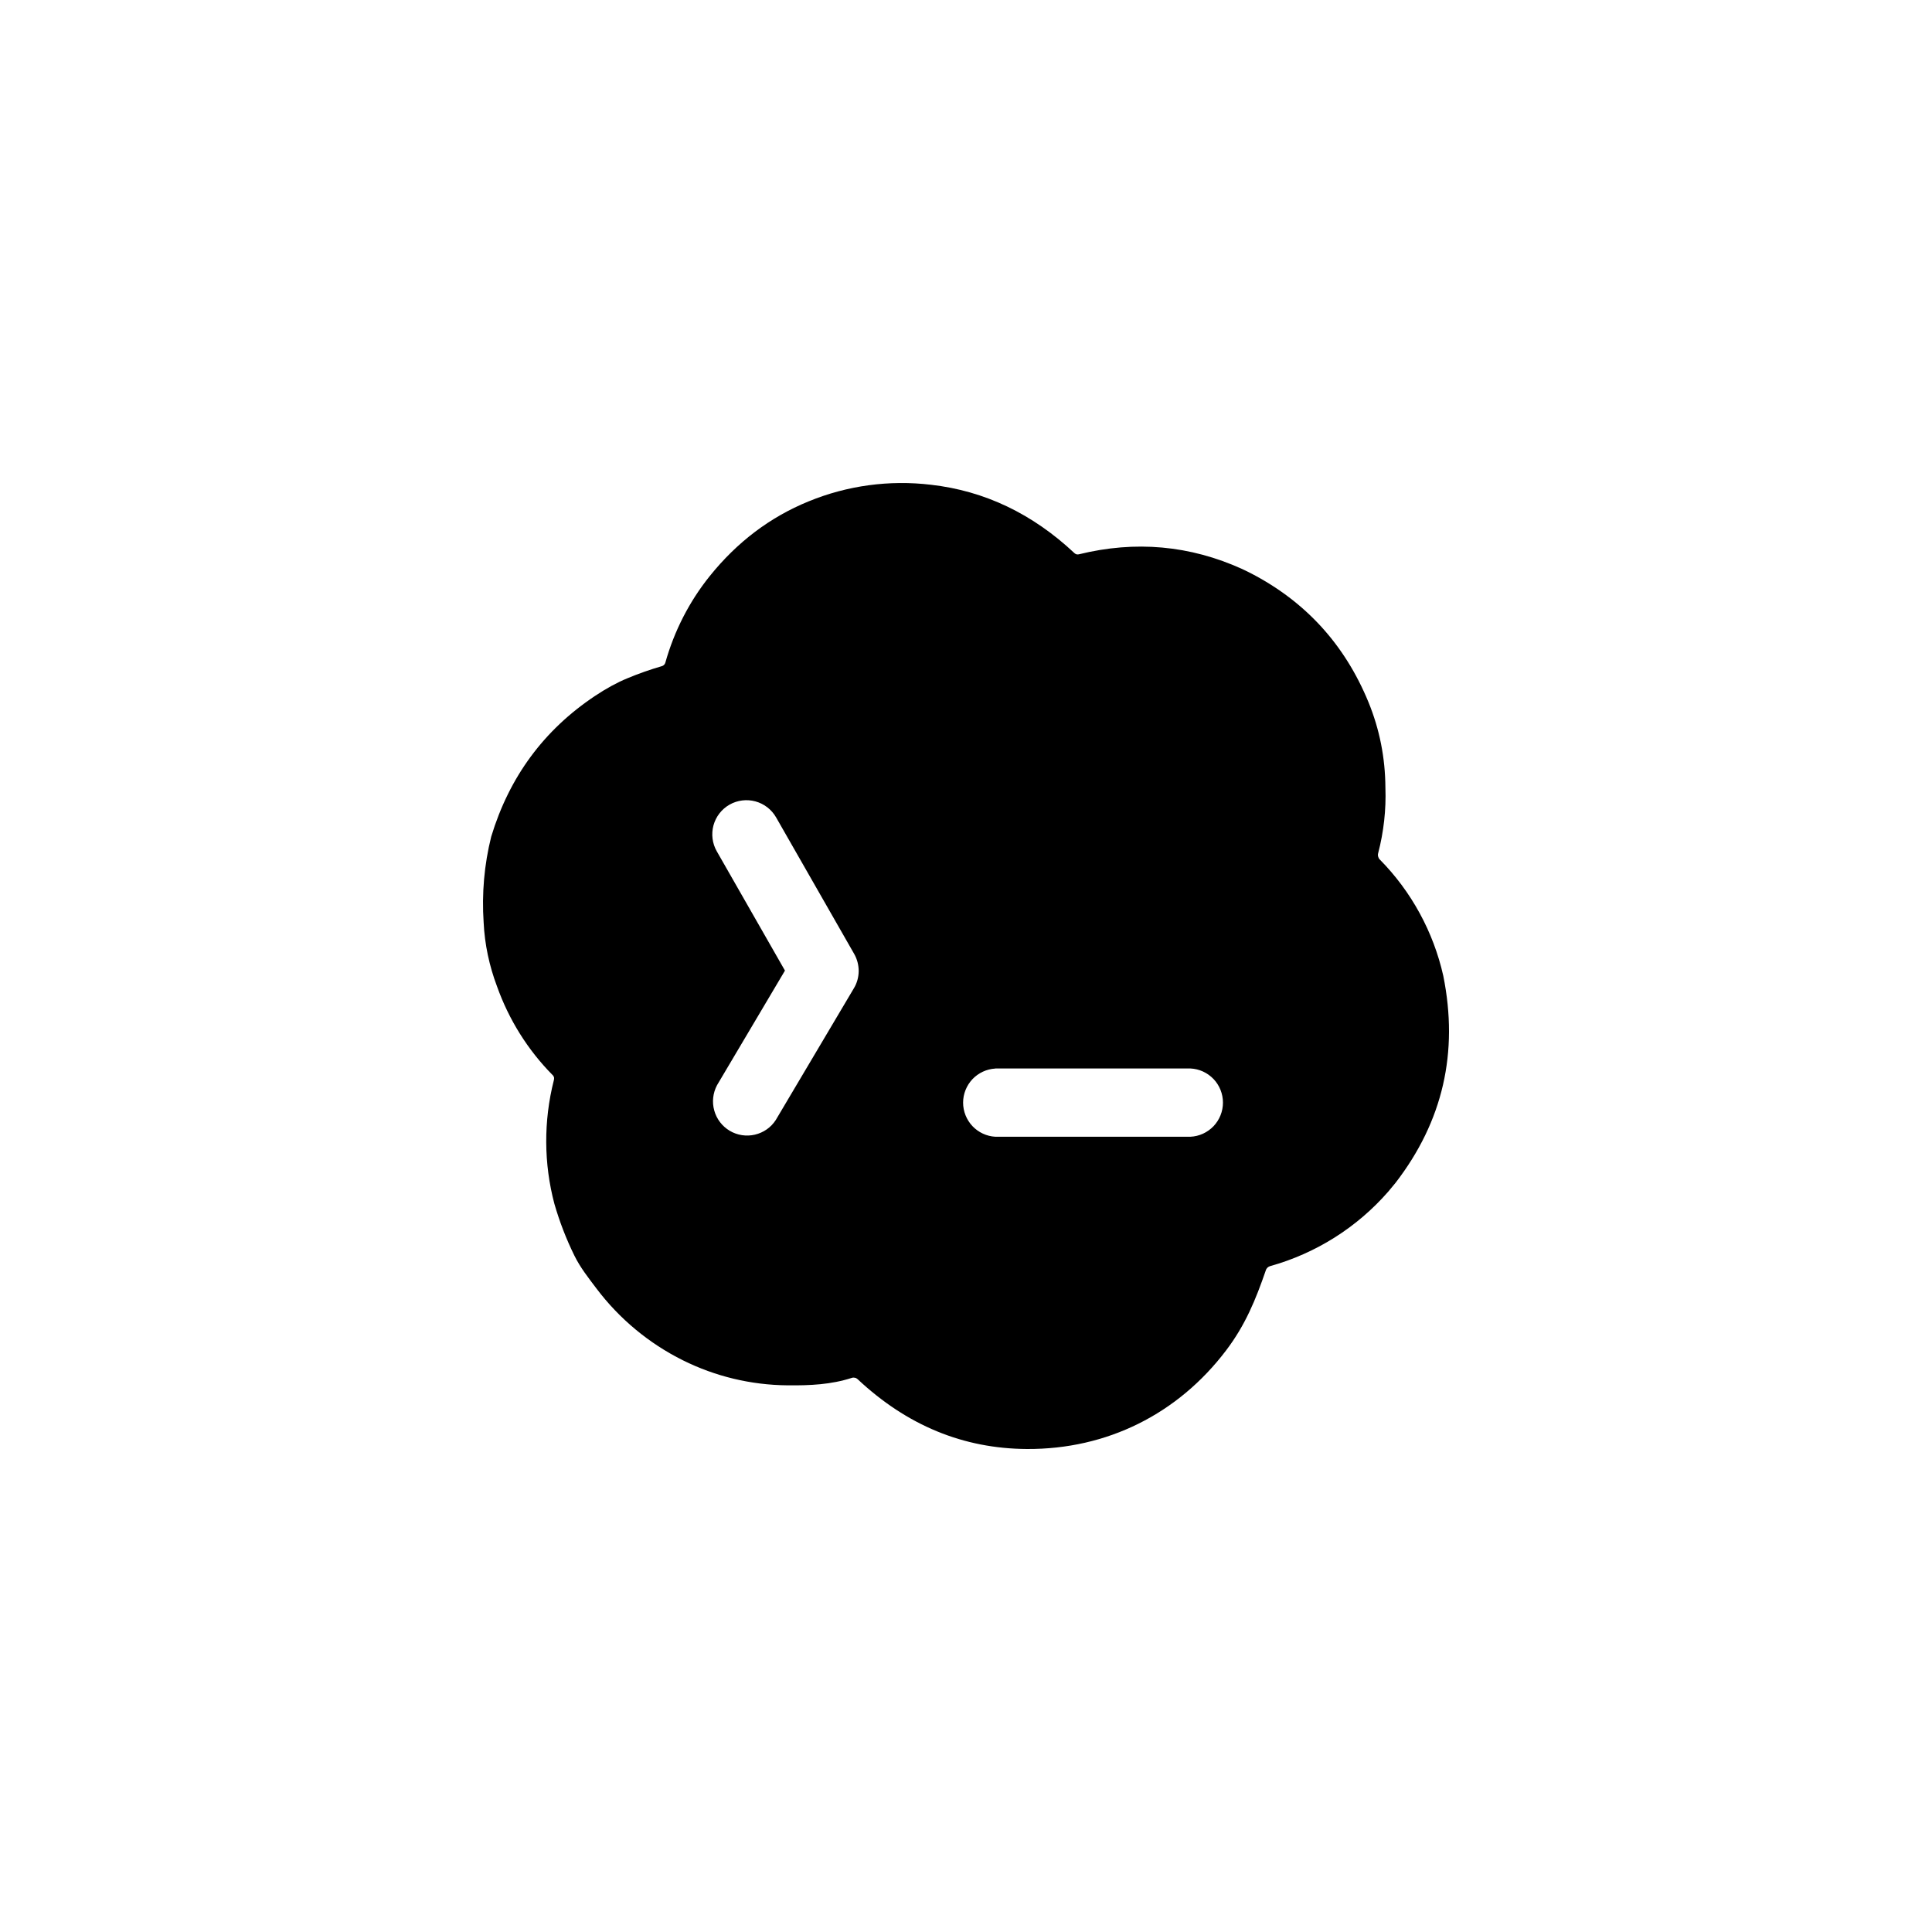
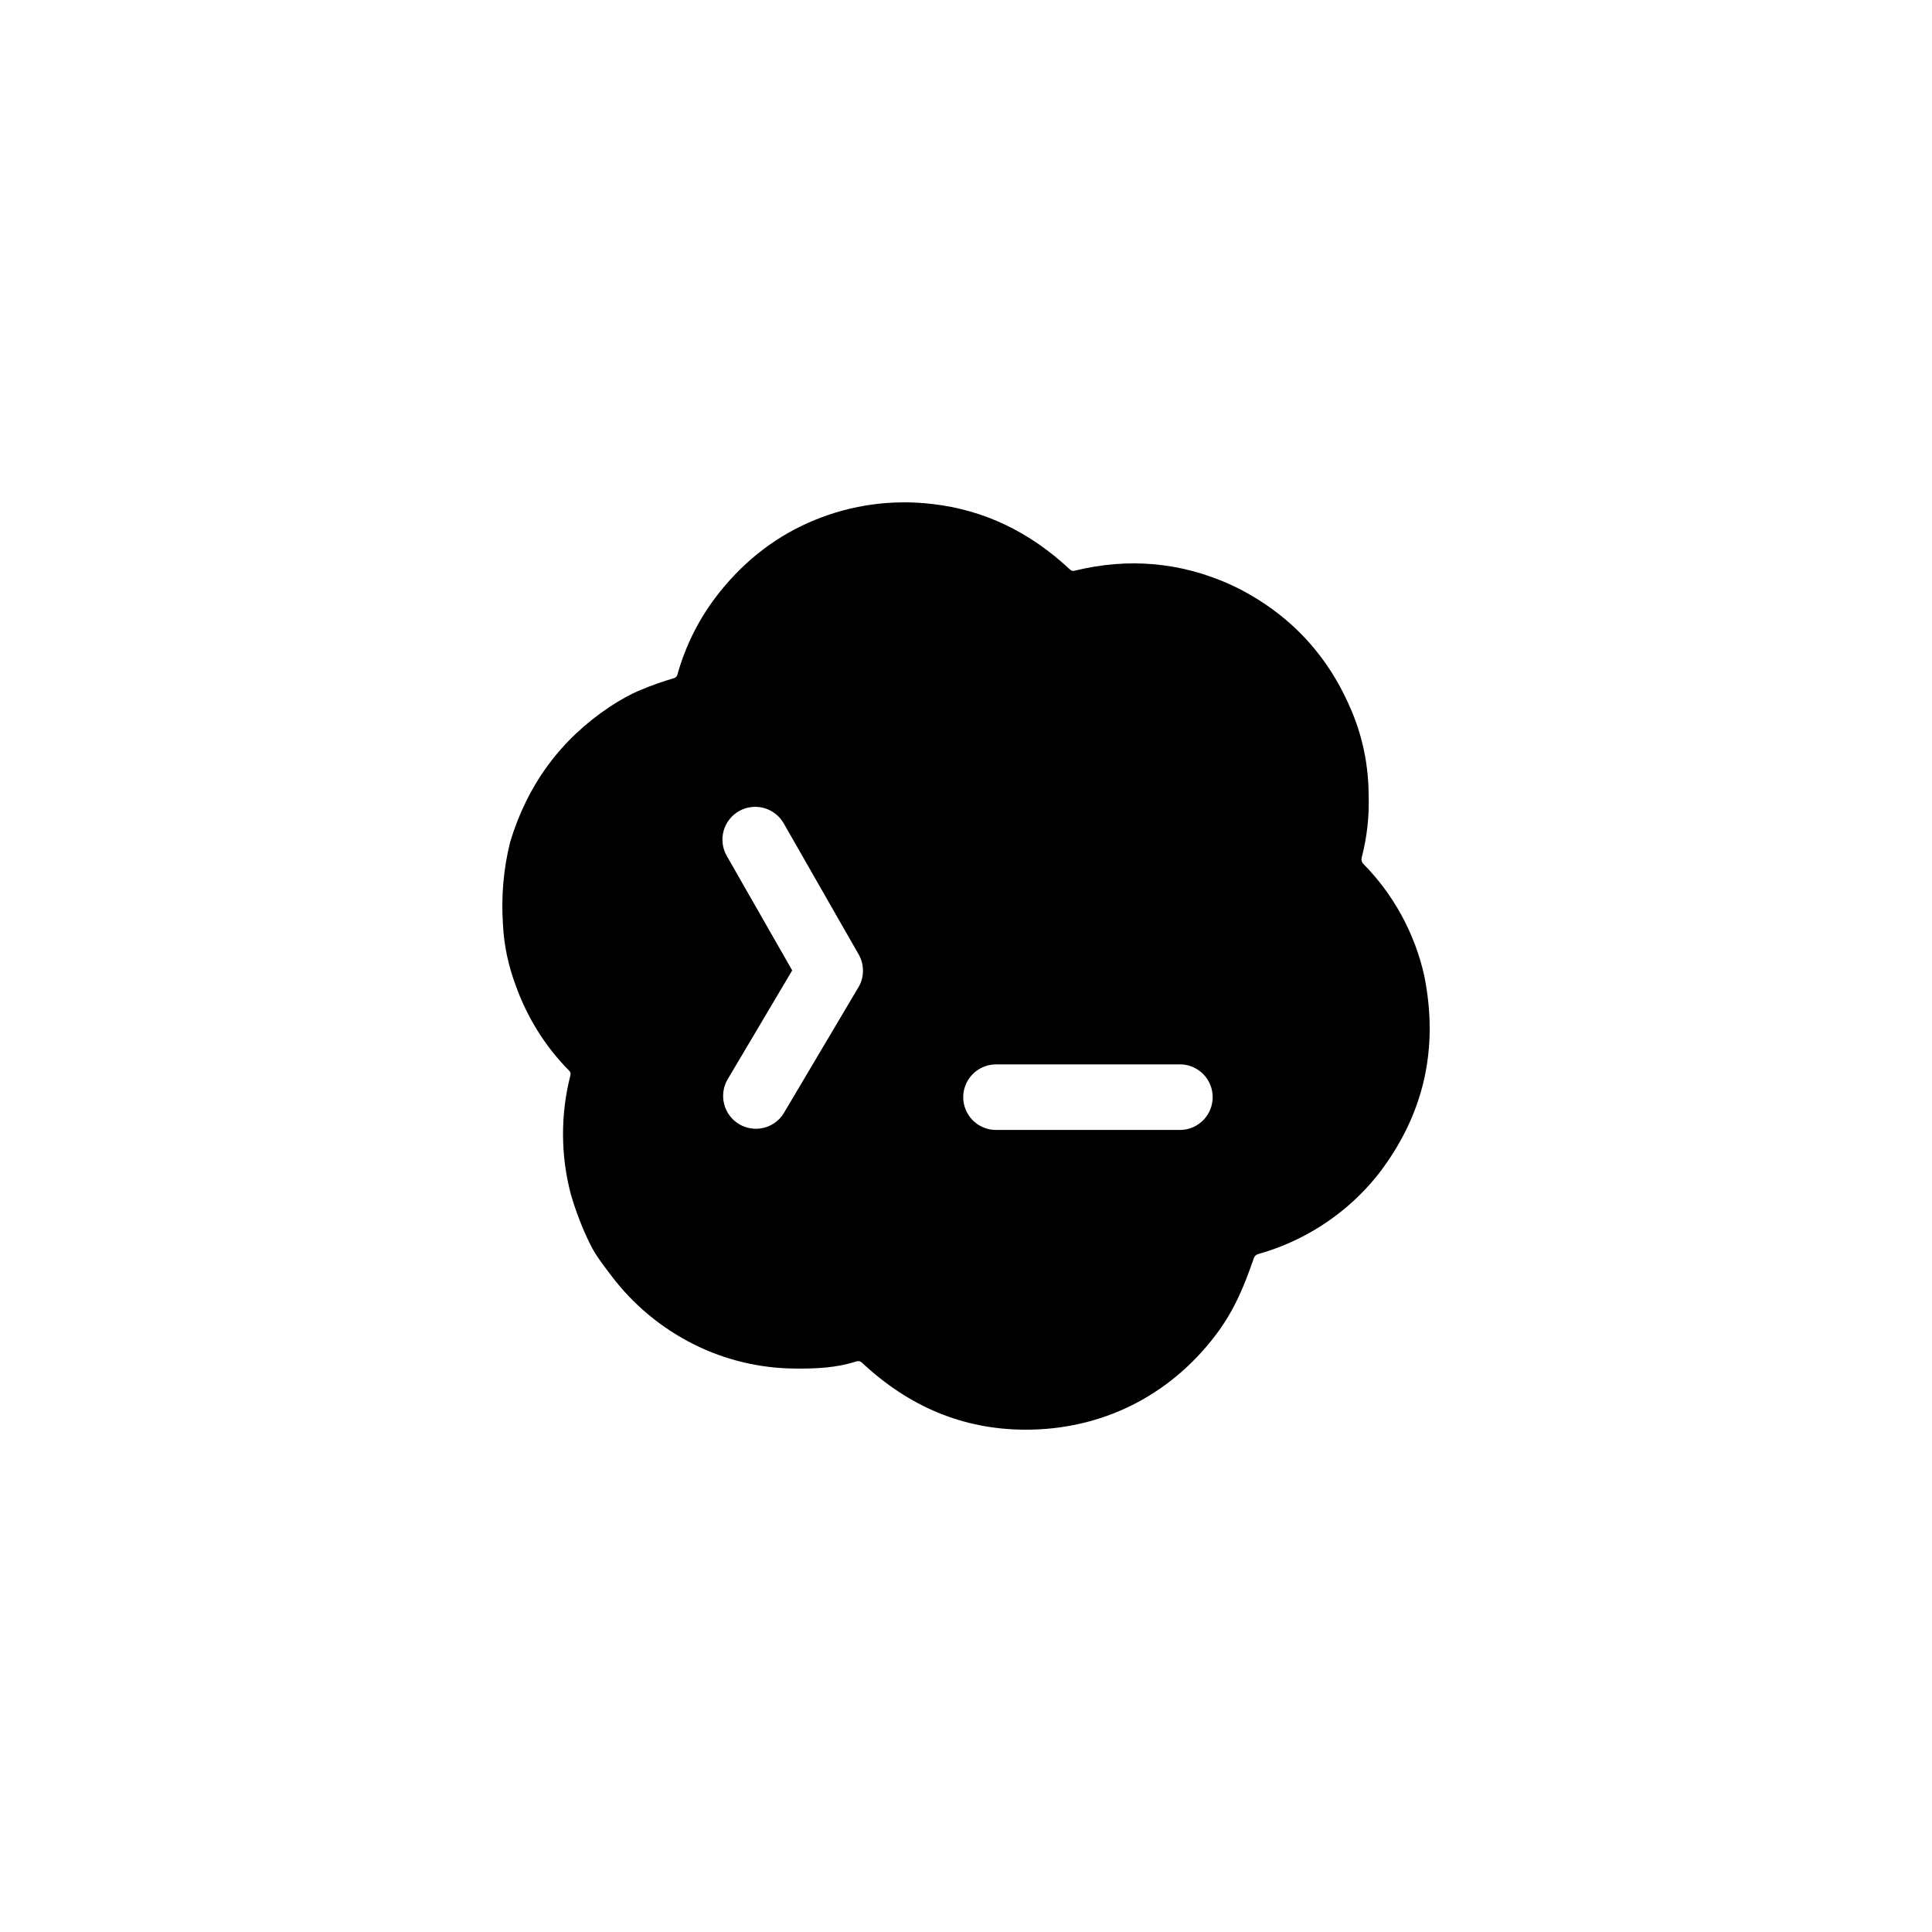
- <svg xmlns="http://www.w3.org/2000/svg" viewBox="0 0 24 24" fill="none">
-   <path fill-rule="evenodd" clip-rule="evenodd" d="M10.043 6.229C10.524 6.031 11.049 5.96 11.566 6.022C12.232 6.098 12.826 6.382 13.348 6.872C13.355 6.878 13.363 6.883 13.373 6.886C13.382 6.888 13.392 6.888 13.401 6.886C14.105 6.713 14.782 6.774 15.432 7.069L15.463 7.084L15.54 7.122C16.219 7.474 16.705 8.007 16.999 8.721C17.138 9.06 17.208 9.415 17.21 9.784C17.22 10.059 17.189 10.333 17.12 10.599C17.116 10.613 17.116 10.627 17.12 10.641C17.123 10.654 17.13 10.667 17.14 10.677C17.533 11.075 17.806 11.576 17.929 12.122C18.121 13.073 17.924 13.93 17.337 14.692L17.246 14.802C16.858 15.247 16.348 15.569 15.779 15.728C15.767 15.731 15.755 15.738 15.746 15.746C15.737 15.755 15.729 15.766 15.725 15.779C15.598 16.147 15.47 16.46 15.232 16.774C14.632 17.566 13.751 18.005 12.758 18C11.966 17.996 11.265 17.706 10.653 17.132C10.643 17.123 10.632 17.117 10.62 17.115C10.608 17.112 10.595 17.112 10.583 17.116C10.324 17.2 10.063 17.212 9.781 17.209C9.33 17.205 8.887 17.099 8.483 16.898C8.061 16.688 7.694 16.383 7.41 16.007C7.309 15.873 7.208 15.746 7.135 15.597C7.033 15.39 6.951 15.176 6.887 14.955C6.754 14.454 6.752 13.926 6.879 13.423C6.883 13.411 6.884 13.399 6.883 13.386C6.88 13.374 6.874 13.363 6.864 13.354C6.556 13.043 6.321 12.666 6.174 12.253C6.078 11.999 6.021 11.731 6.008 11.459C5.984 11.101 6.015 10.741 6.102 10.393C6.327 9.651 6.756 9.069 7.39 8.646C7.531 8.552 7.665 8.479 7.791 8.427C7.934 8.367 8.078 8.317 8.222 8.275C8.232 8.272 8.242 8.267 8.249 8.259C8.257 8.252 8.262 8.242 8.265 8.232C8.375 7.84 8.562 7.473 8.817 7.156C9.157 6.733 9.566 6.424 10.043 6.229ZM9.641 10.154C9.585 10.056 9.493 9.985 9.384 9.955C9.276 9.926 9.16 9.94 9.062 9.996C8.964 10.052 8.893 10.144 8.863 10.253C8.834 10.361 8.848 10.477 8.904 10.575L9.751 12.057L8.907 13.481C8.856 13.578 8.843 13.69 8.873 13.796C8.902 13.901 8.971 13.991 9.065 14.047C9.159 14.103 9.272 14.12 9.378 14.095C9.485 14.07 9.578 14.005 9.637 13.913L10.607 12.277C10.646 12.213 10.666 12.139 10.667 12.064C10.667 11.989 10.648 11.915 10.611 11.85L9.641 10.154ZM12.364 13.274C12.256 13.28 12.154 13.328 12.08 13.406C12.006 13.485 11.964 13.589 11.964 13.697C11.964 13.806 12.006 13.91 12.08 13.989C12.154 14.067 12.256 14.115 12.364 14.121H14.788C14.897 14.116 14.999 14.069 15.075 13.99C15.15 13.911 15.192 13.806 15.192 13.697C15.192 13.588 15.15 13.483 15.075 13.404C14.999 13.325 14.897 13.278 14.788 13.273H12.364V13.274Z" fill="currentColor" />
+ <svg xmlns="http://www.w3.org/2000/svg" viewBox="0 0 25 25" fill="none">
+   <path fill-rule="evenodd" clip-rule="evenodd" d="M10.543 6.729C11.024 6.531 11.549 6.46 12.066 6.522C12.732 6.598 13.326 6.882 13.848 7.372C13.855 7.378 13.863 7.383 13.873 7.386C13.882 7.388 13.892 7.388 13.901 7.386C14.605 7.213 15.282 7.274 15.932 7.569L15.963 7.584L16.04 7.622C16.719 7.973 17.205 8.507 17.499 9.221C17.638 9.56 17.708 9.915 17.71 10.284C17.72 10.559 17.689 10.833 17.62 11.099C17.616 11.113 17.616 11.127 17.62 11.141C17.623 11.154 17.63 11.167 17.64 11.177C18.033 11.575 18.306 12.076 18.429 12.622C18.621 13.573 18.424 14.43 17.837 15.192L17.746 15.302C17.358 15.747 16.848 16.069 16.279 16.228C16.267 16.231 16.256 16.238 16.246 16.247C16.237 16.255 16.23 16.266 16.225 16.279C16.098 16.647 15.97 16.96 15.732 17.274C15.132 18.066 14.251 18.505 13.258 18.5C12.466 18.496 11.765 18.206 11.153 17.632C11.143 17.623 11.132 17.617 11.12 17.615C11.108 17.612 11.095 17.612 11.083 17.616C10.824 17.7 10.563 17.712 10.281 17.709C9.83 17.705 9.386 17.599 8.983 17.398C8.561 17.188 8.194 16.883 7.91 16.507C7.809 16.373 7.708 16.246 7.635 16.097C7.534 15.89 7.451 15.676 7.387 15.455C7.254 14.954 7.252 14.426 7.379 13.923C7.383 13.911 7.384 13.899 7.383 13.886C7.38 13.874 7.374 13.863 7.364 13.854C7.056 13.543 6.821 13.166 6.674 12.753C6.578 12.499 6.521 12.231 6.508 11.959C6.484 11.601 6.515 11.241 6.602 10.893C6.827 10.151 7.256 9.569 7.89 9.146C8.031 9.053 8.165 8.979 8.291 8.928C8.434 8.867 8.578 8.818 8.722 8.775C8.732 8.772 8.742 8.767 8.749 8.759C8.757 8.752 8.762 8.742 8.765 8.732C8.874 8.339 9.062 7.973 9.317 7.656C9.657 7.233 10.066 6.924 10.543 6.729ZM10.141 10.654C10.085 10.556 9.993 10.485 9.884 10.455C9.776 10.426 9.66 10.44 9.562 10.496C9.464 10.552 9.393 10.644 9.363 10.753C9.334 10.861 9.348 10.977 9.404 11.075L10.251 12.557L9.407 13.981C9.356 14.078 9.343 14.19 9.373 14.296C9.402 14.401 9.471 14.491 9.565 14.547C9.659 14.603 9.772 14.62 9.878 14.595C9.985 14.57 10.078 14.505 10.137 14.413L11.107 12.777C11.146 12.713 11.166 12.639 11.167 12.564C11.167 12.489 11.148 12.415 11.111 12.35L10.141 10.654ZM12.864 13.774C12.756 13.78 12.654 13.828 12.58 13.906C12.506 13.985 12.464 14.089 12.464 14.197C12.464 14.306 12.506 14.41 12.58 14.489C12.654 14.567 12.756 14.615 12.864 14.621H15.288C15.397 14.616 15.499 14.569 15.575 14.49C15.65 14.411 15.692 14.306 15.692 14.197C15.692 14.088 15.65 13.983 15.575 13.904C15.499 13.825 15.397 13.778 15.288 13.773H12.864V13.774Z" fill="currentColor" />
</svg>
